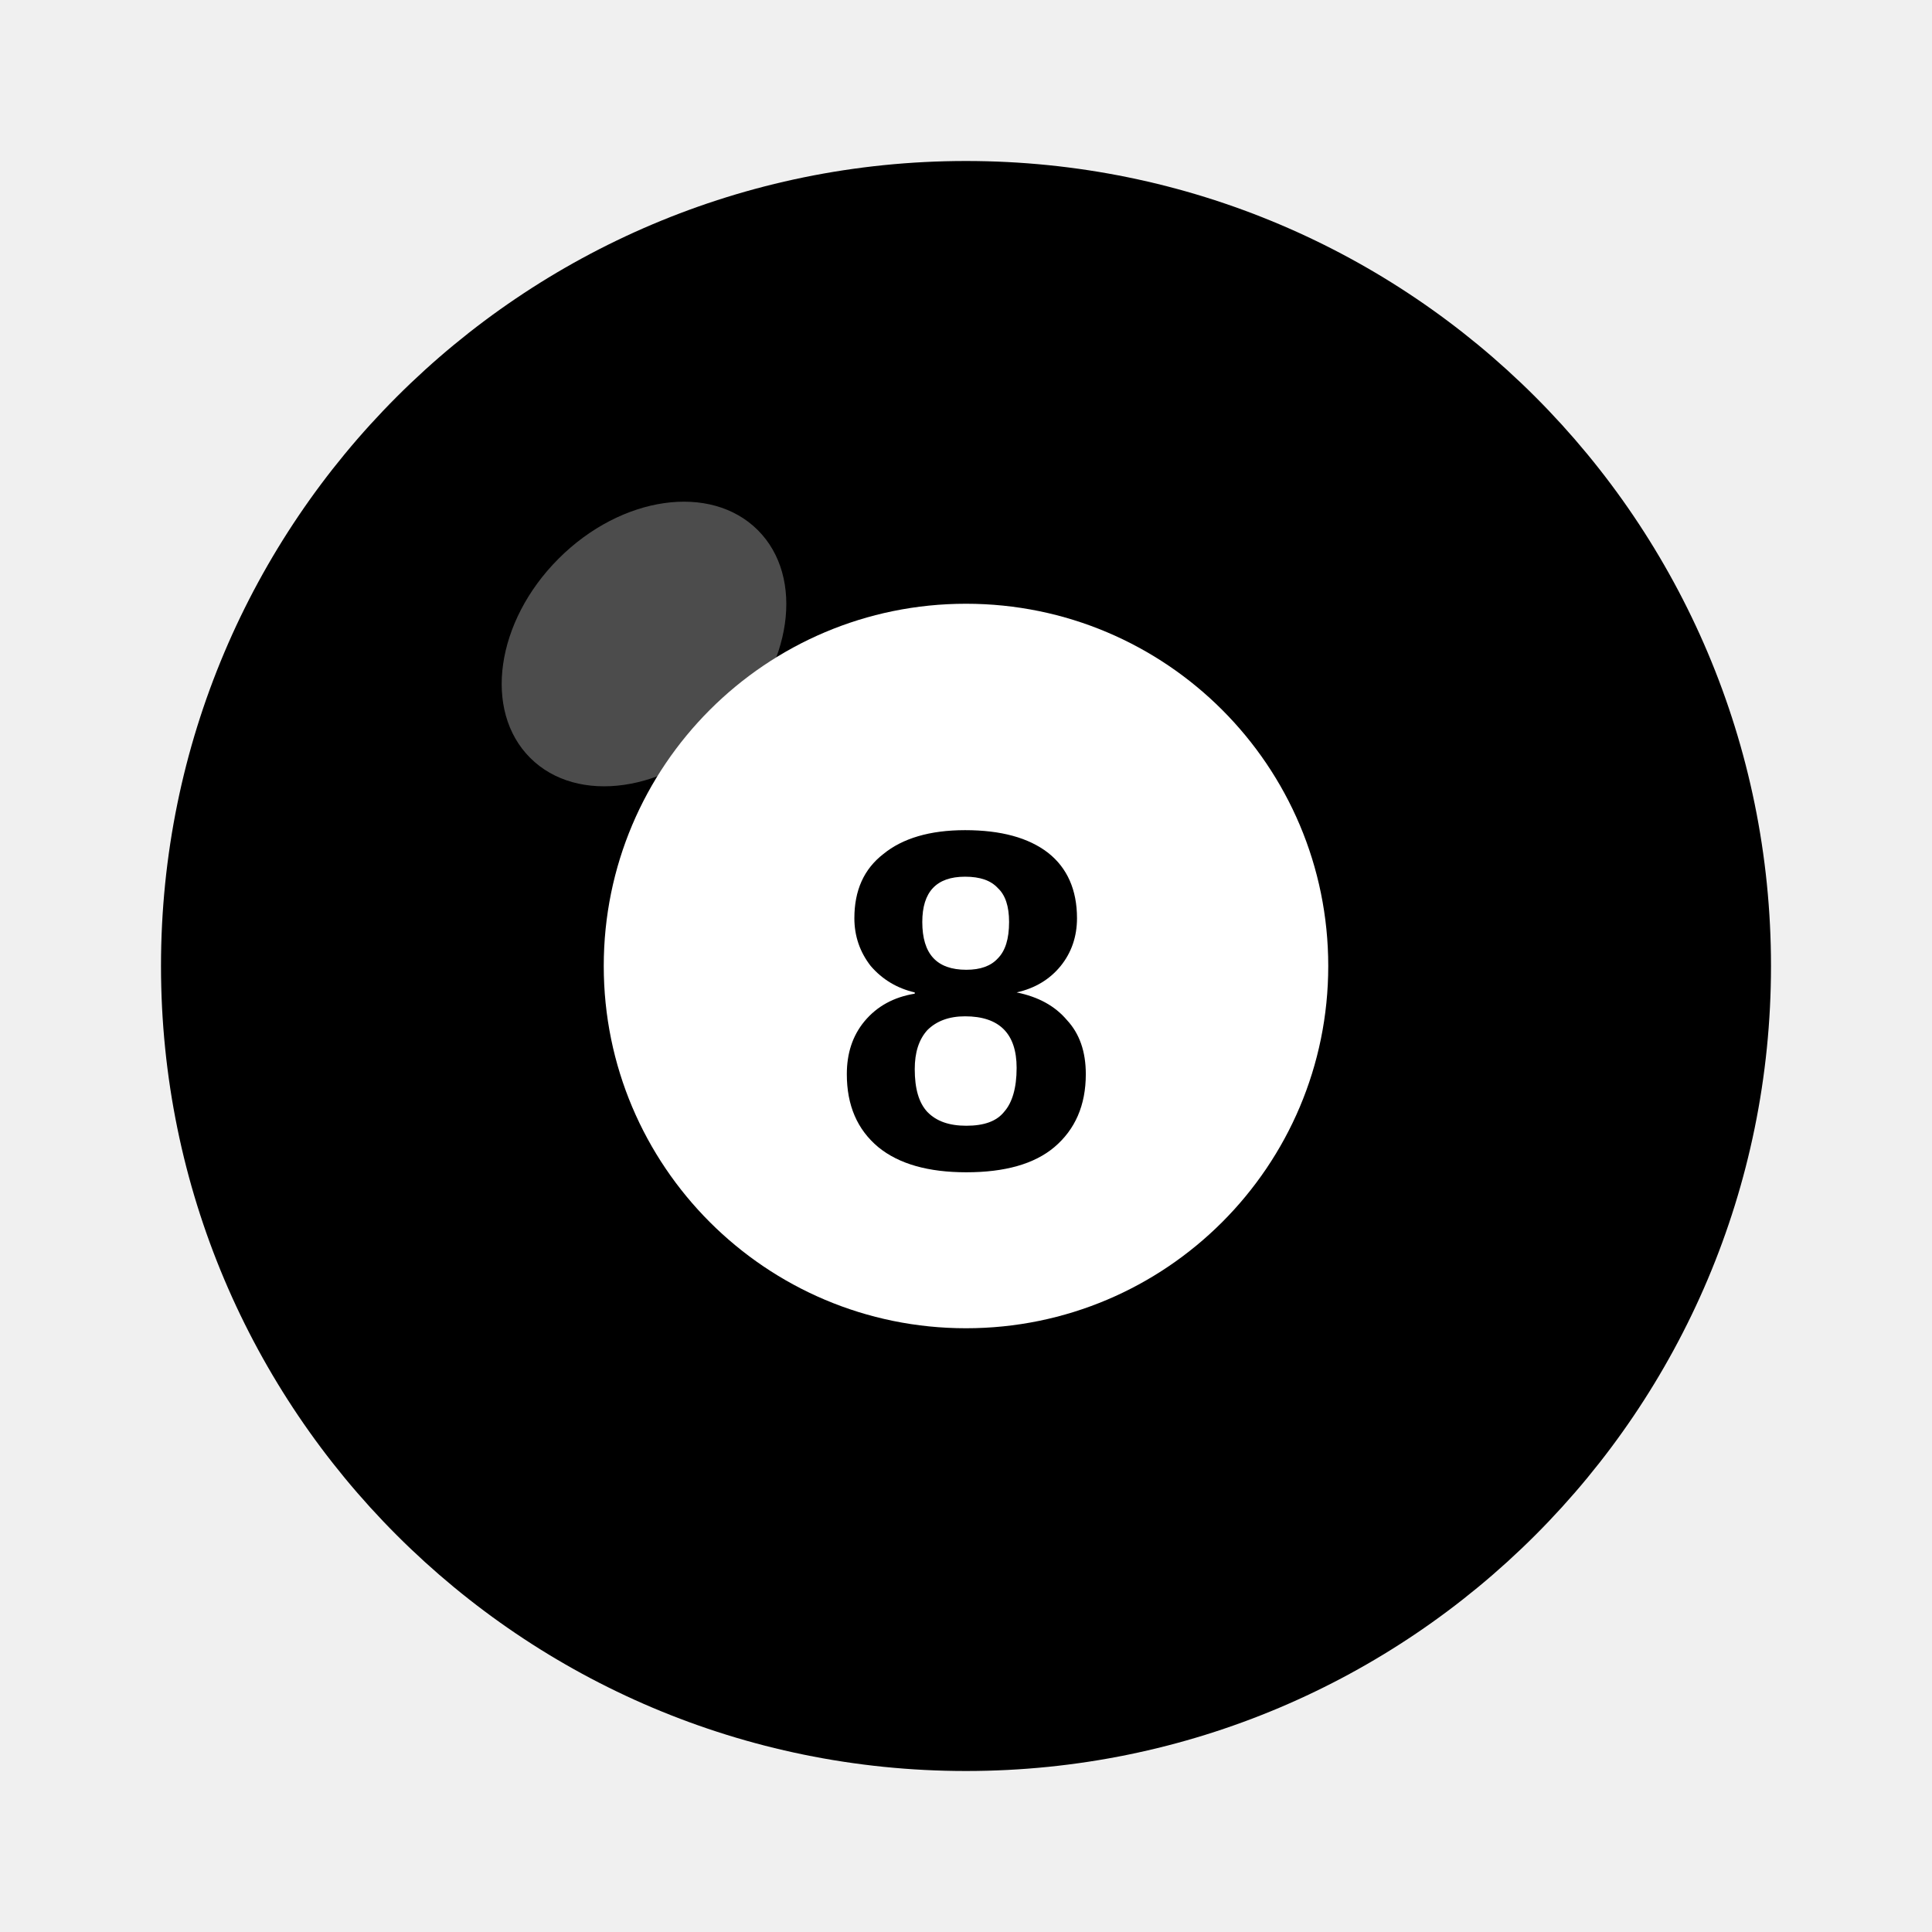
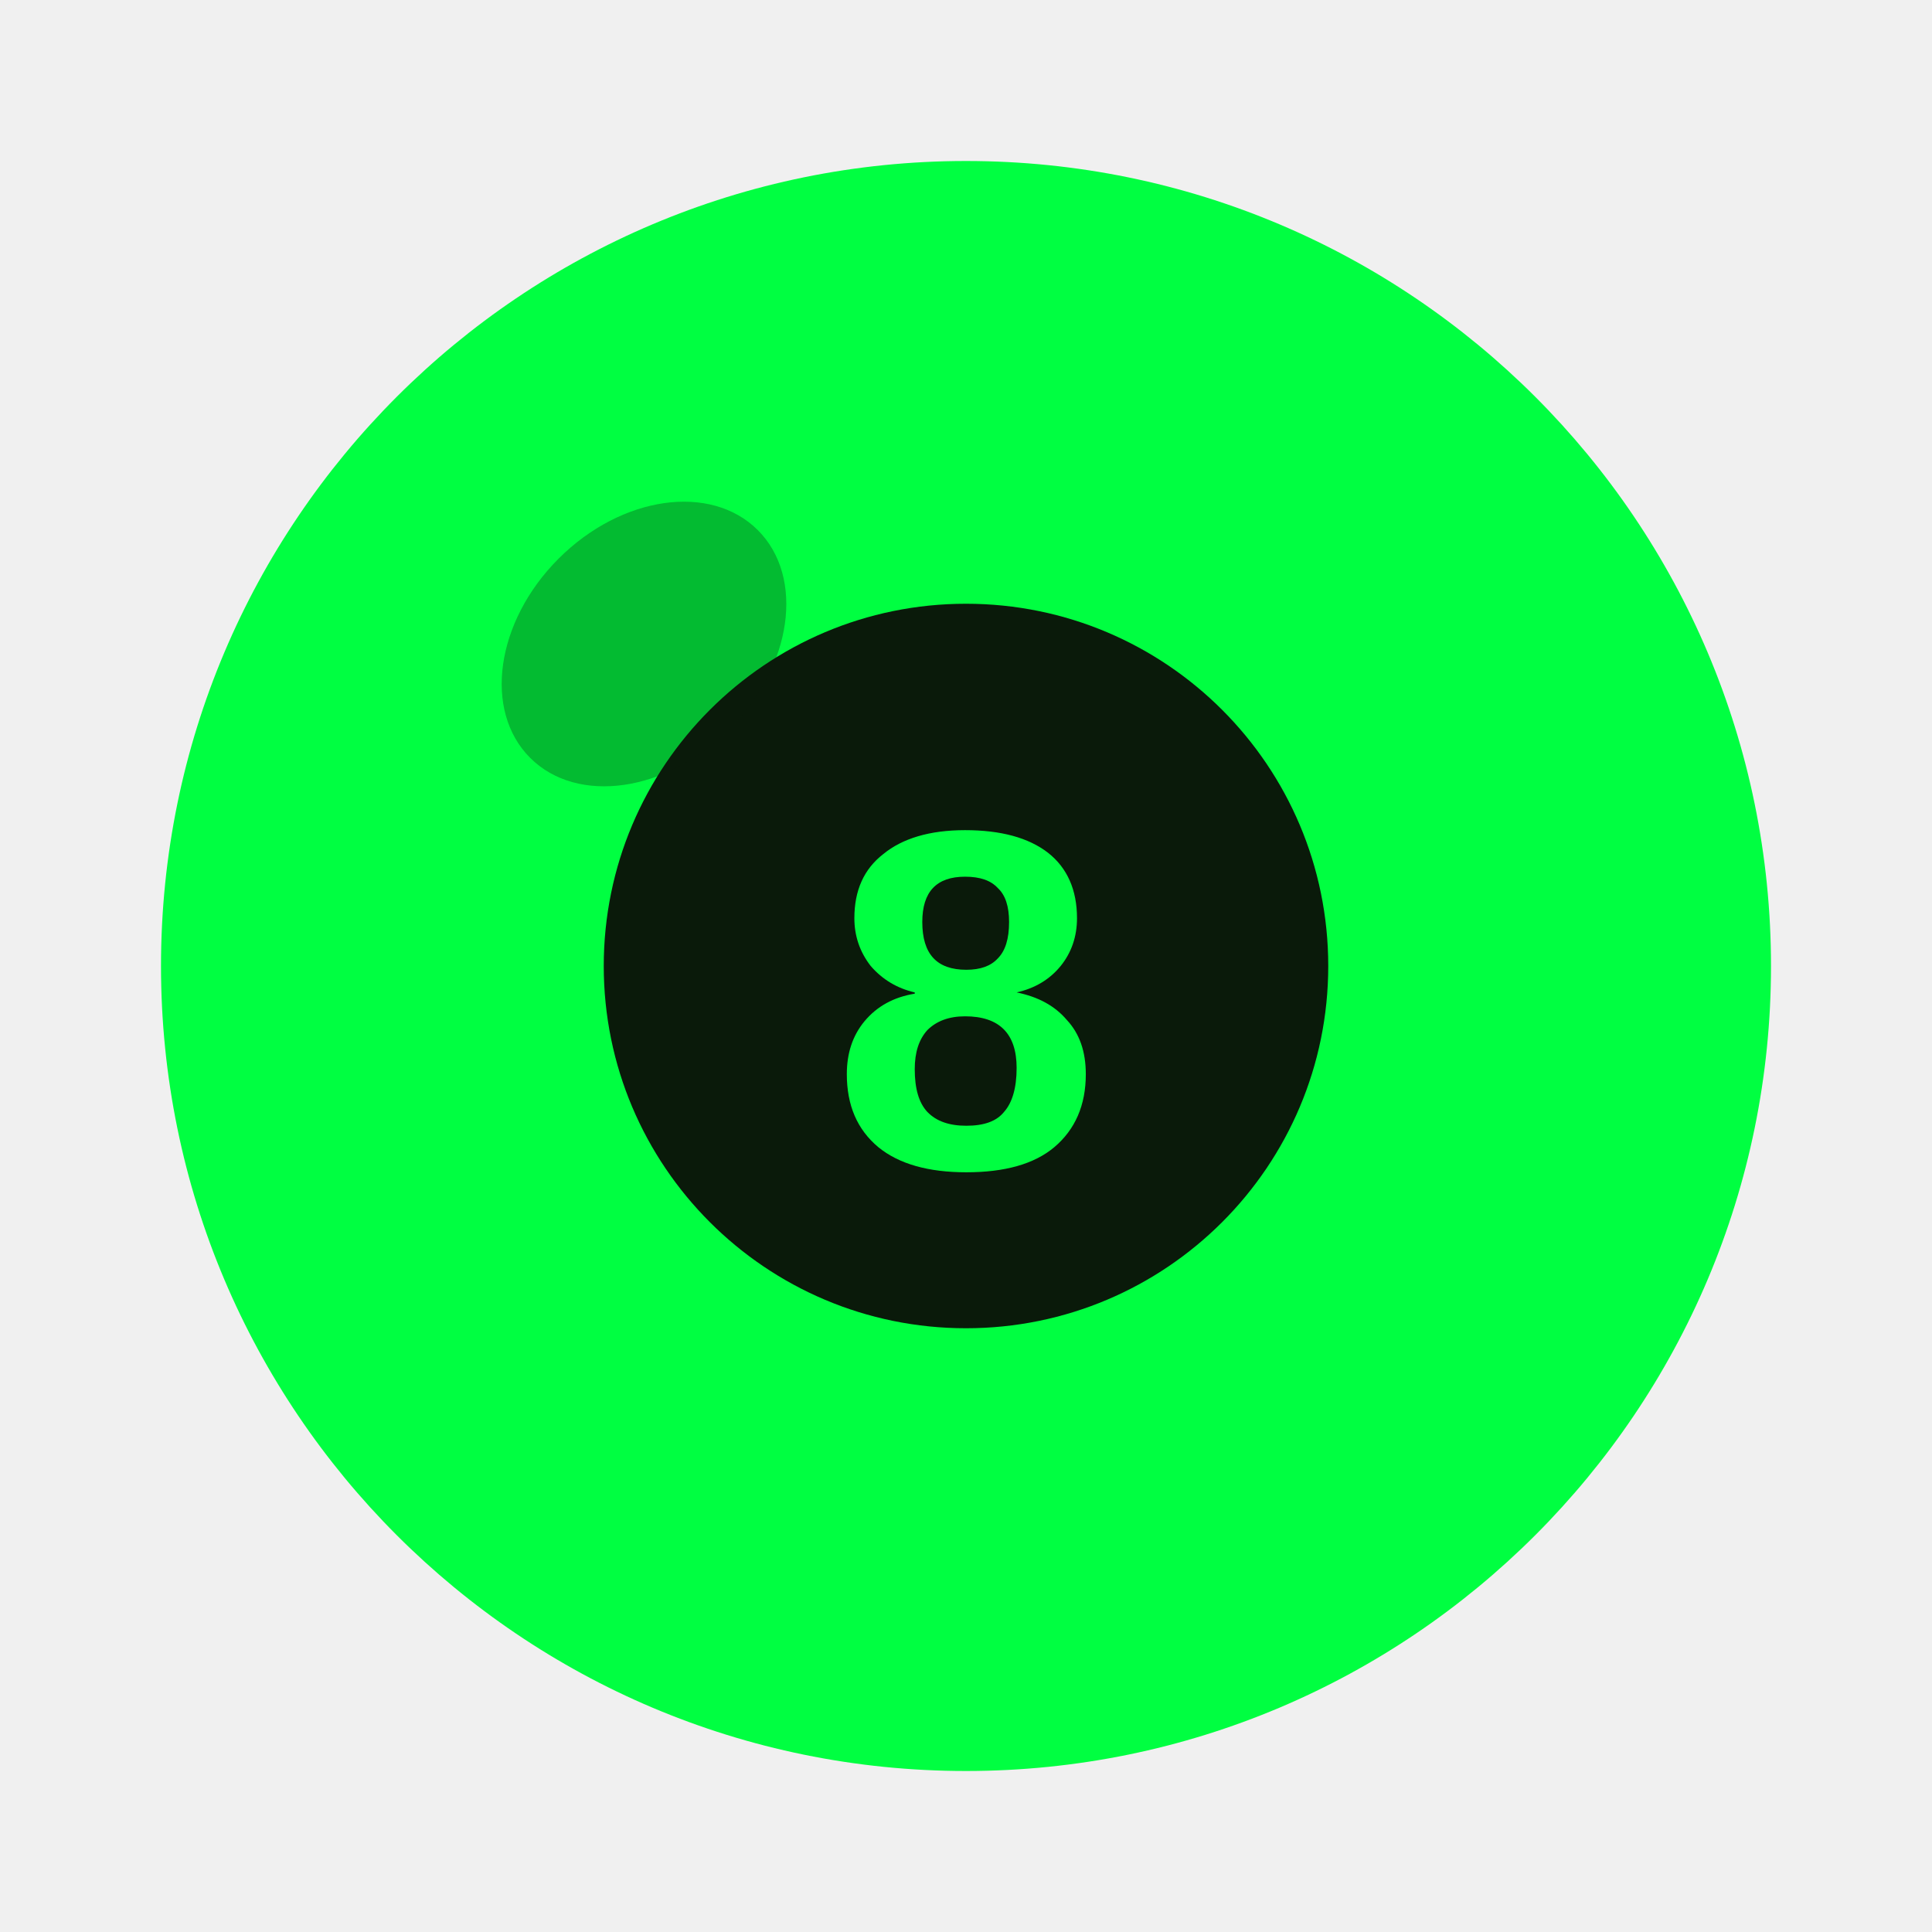
<svg xmlns="http://www.w3.org/2000/svg" viewBox="0 0 24 24">
-   <circle cx="12" cy="12" r="10" fill="currentColor" />
-   <circle cx="12" cy="12" r="4.5" fill="white" />
-   <text x="12" y="14.5" text-anchor="middle" font-family="Arial, sans-serif" font-size="6" font-weight="bold" fill="currentColor">8</text>
-   <ellipse cx="8" cy="8" rx="2" ry="1.5" fill="white" opacity="0.3" transform="rotate(-45 8 8)" />
+   <circle cx="12" cy="12" r="10" fill="#00ff41" />
+   <circle cx="12" cy="12" r="4.5" fill="#0a1a0a" />
+   <text x="12" y="14.5" text-anchor="middle" font-family="Arial, sans-serif" font-size="6" font-weight="bold" fill="#00ff41">8</text>
+   <ellipse cx="8" cy="8" rx="2" ry="1.5" fill="#0a1a0a" opacity="0.3" transform="rotate(-45 8 8)" />
</svg>
